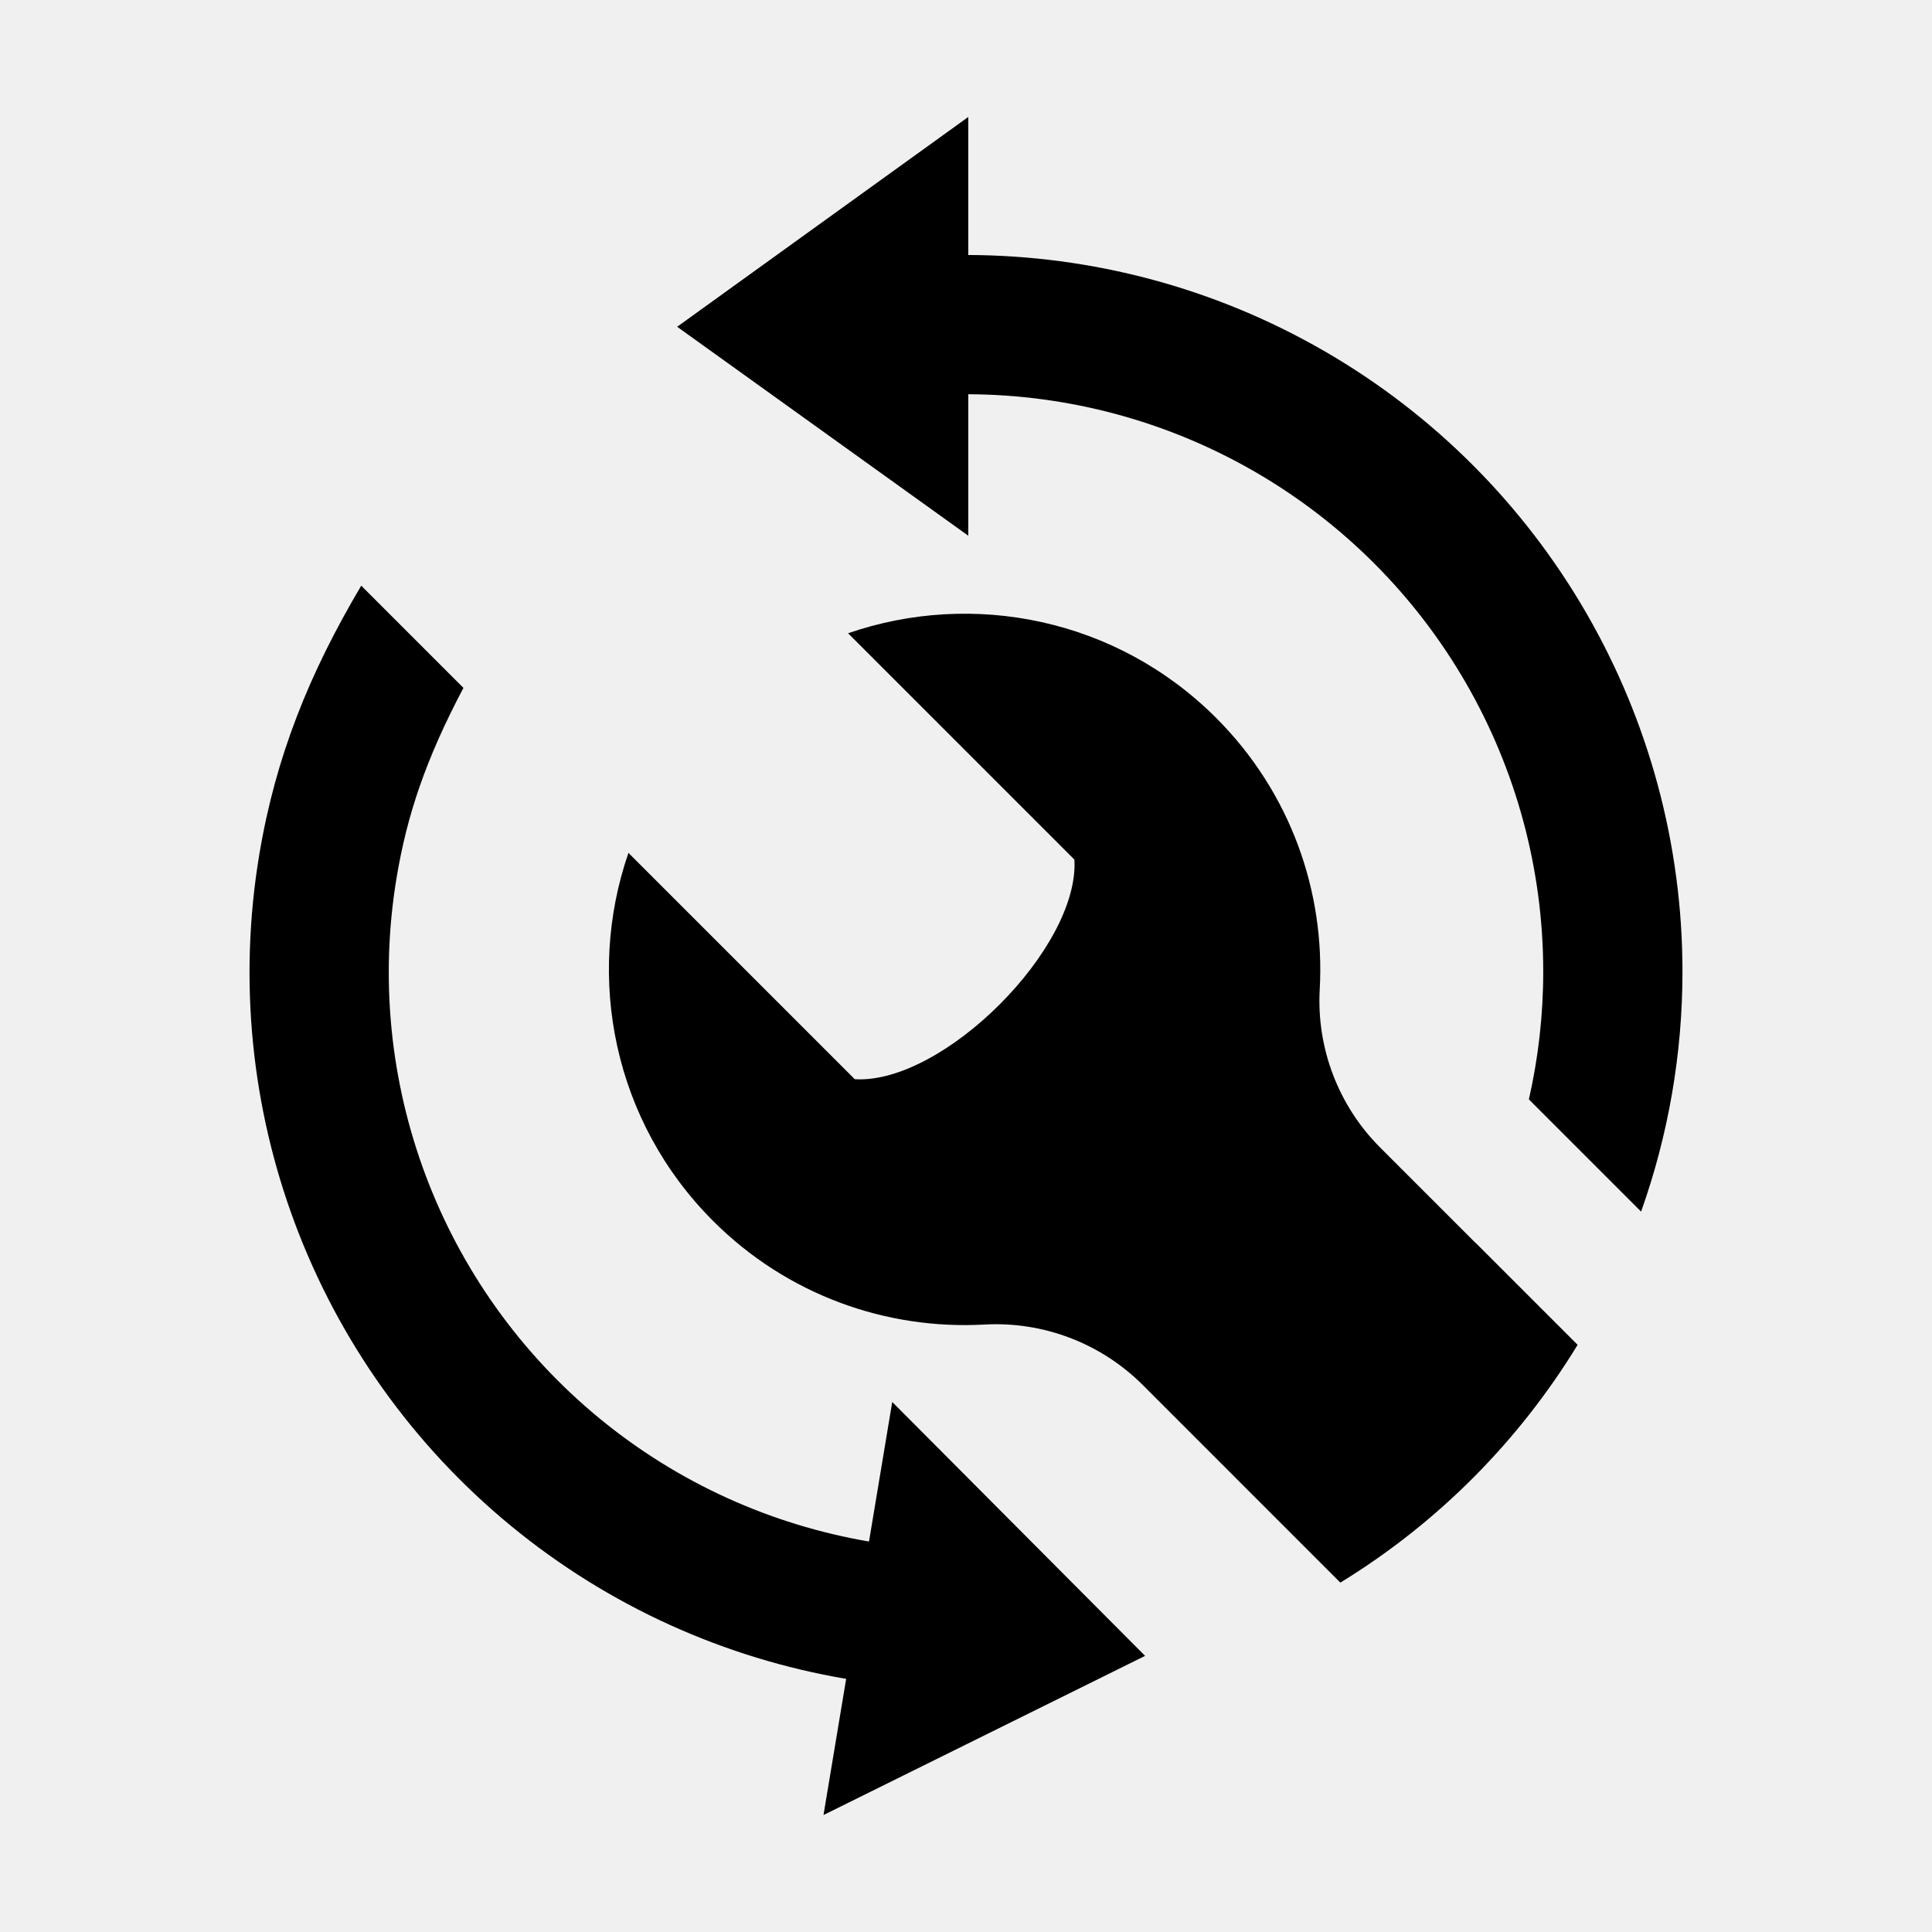
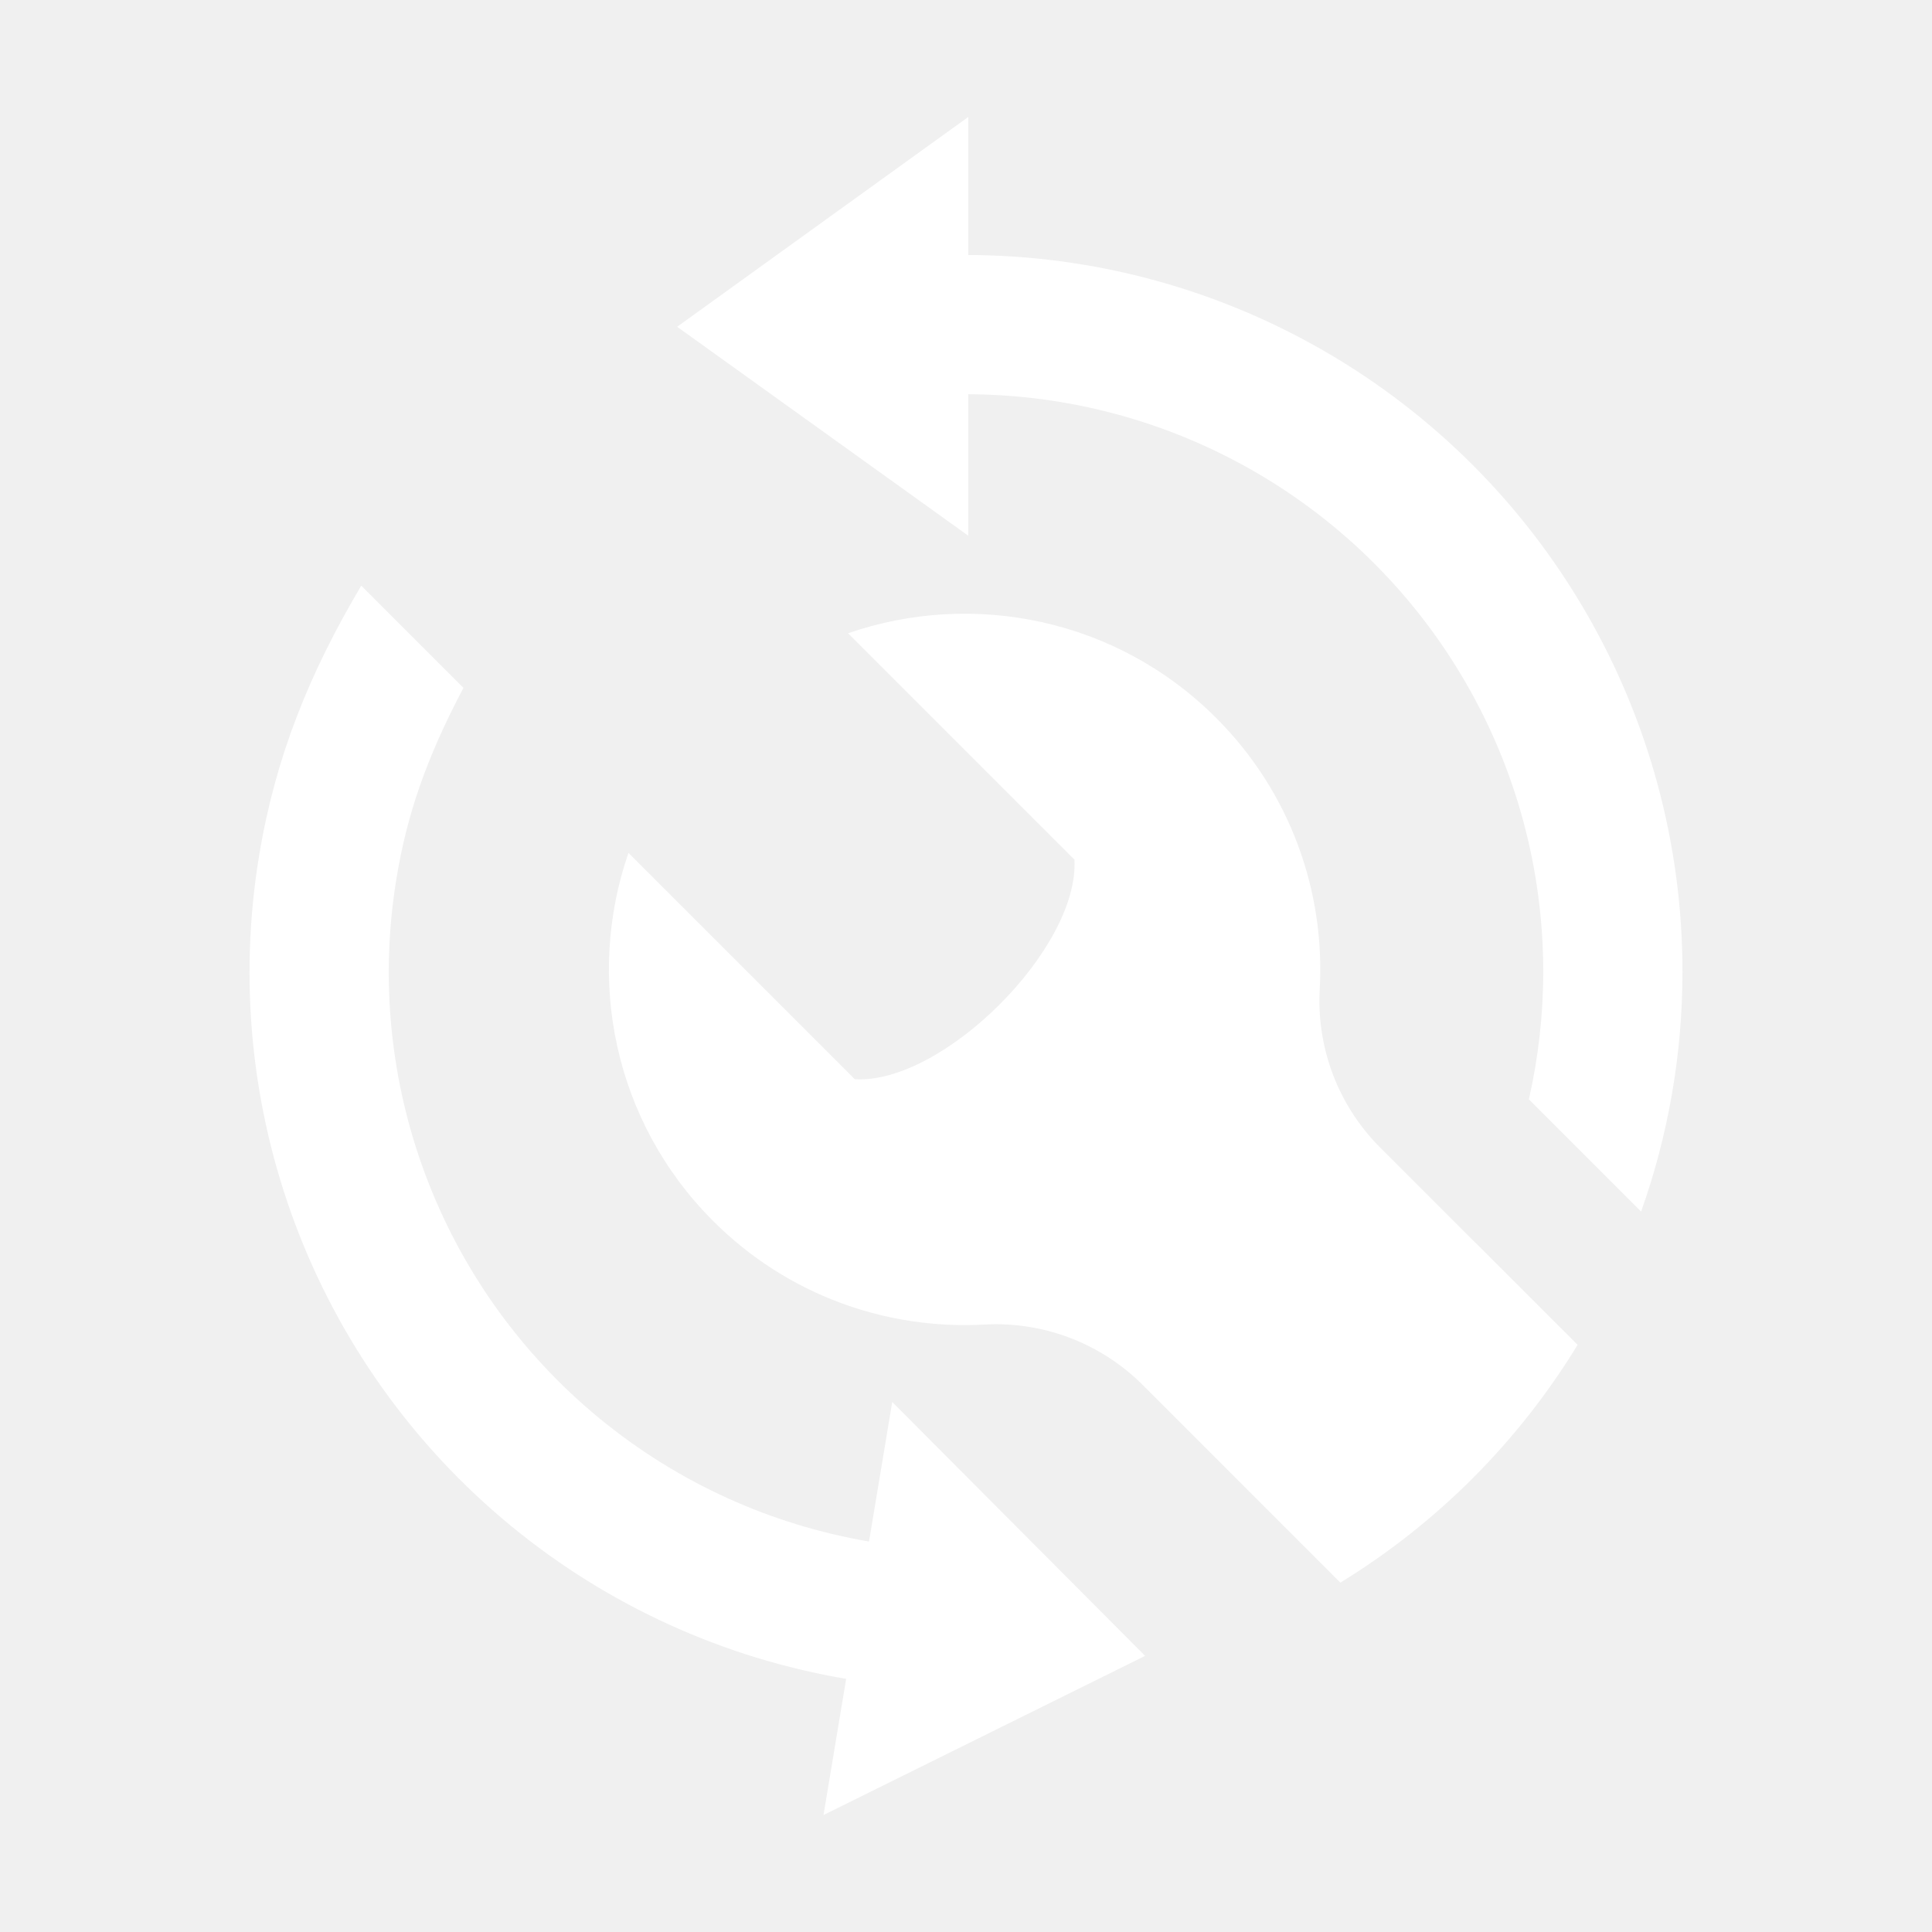
<svg xmlns="http://www.w3.org/2000/svg" version="1.1" x="0px" y="0px" width="512px" height="512px" viewBox="0 0 512 512" enable-background="new 0 0 512 512" xml:space="preserve">
-   <path id="wrench-9-icon" d="M256.602,141.97l-77.148-55.374L256.602,31v36.577c32.572,0.112,65.121,8.584,94.309,25.435  c58.764,33.927,94.962,96.628,94.962,164.481c0,22.008-3.812,43.473-10.962,63.591l-29.74-29.74  c2.492-10.98,3.803-22.321,3.803-33.851c0-54.672-29.166-105.19-76.513-132.526c-23.479-13.554-49.657-20.379-75.858-20.49V141.97z   M230.296,408.521c-25.827-4.41-50.531-15.44-71.466-32.665c-42.218-34.735-62.696-89.354-53.724-143.286  c2.742-16.473,7.688-31.303,17.709-50.274l-27.083-27.084c-13.759,23.194-22.711,45.37-27.024,71.302  c-11.138,66.934,14.278,134.726,66.676,177.838c26.026,21.412,56.745,35.112,88.855,40.568L218.235,481l85.227-42.177  l-67.011-67.285L230.296,408.521z M260.882,351.017c15.618-0.868,30.901,4.963,41.962,16.023l25.35,25.349  c-0.001,0.001-0.003,0.001-0.004,0.002l27.02,27.019c26.059-15.972,47.437-37.703,62.875-63.016l-27.04-27.039  c-0.005,0.01-0.01,0.019-0.015,0.029l-25.265-25.265c-11.069-11.069-16.893-26.332-16.023-41.962  c1.437-25.846-7.713-52.168-27.456-71.911c-26.38-26.38-64.5-33.85-97.537-22.426l59.98,59.981  c1.377,23.399-34.804,59.58-58.203,58.203l-59.979-59.981c-11.425,33.038-3.955,71.158,22.425,97.537  C208.714,343.305,235.036,352.453,260.882,351.017z" />
+   <path id="wrench-9-icon" fill="#FFFFFF" d="M256.602,141.97l-77.148-55.374L256.602,31v36.577c32.572,0.112,65.121,8.584,94.309,25.435  c58.764,33.927,94.962,96.628,94.962,164.481c0,22.008-3.812,43.473-10.962,63.591l-29.74-29.74  c2.492-10.98,3.803-22.321,3.803-33.851c0-54.672-29.166-105.19-76.513-132.526c-23.479-13.554-49.657-20.379-75.858-20.49V141.97z   M230.296,408.521c-25.827-4.41-50.531-15.44-71.466-32.665c-42.218-34.735-62.696-89.354-53.724-143.286  c2.742-16.473,7.688-31.303,17.709-50.274l-27.083-27.084c-13.759,23.194-22.711,45.37-27.024,71.302  c-11.138,66.934,14.278,134.726,66.676,177.838c26.026,21.412,56.745,35.112,88.855,40.568L218.235,481l85.227-42.177  l-67.011-67.285L230.296,408.521z M260.882,351.017c15.618-0.868,30.901,4.963,41.962,16.023l25.35,25.349  c-0.001,0.001-0.003,0.001-0.004,0.002l27.02,27.019c26.059-15.972,47.437-37.703,62.875-63.016l-27.04-27.039  c-0.005,0.01-0.01,0.019-0.015,0.029l-25.265-25.265c-11.069-11.069-16.893-26.332-16.023-41.962  c1.437-25.846-7.713-52.168-27.456-71.911c-26.38-26.38-64.5-33.85-97.537-22.426l59.98,59.981  c1.377,23.399-34.804,59.58-58.203,58.203l-59.979-59.981c-11.425,33.038-3.955,71.158,22.425,97.537  C208.714,343.305,235.036,352.453,260.882,351.017z" />
</svg>
